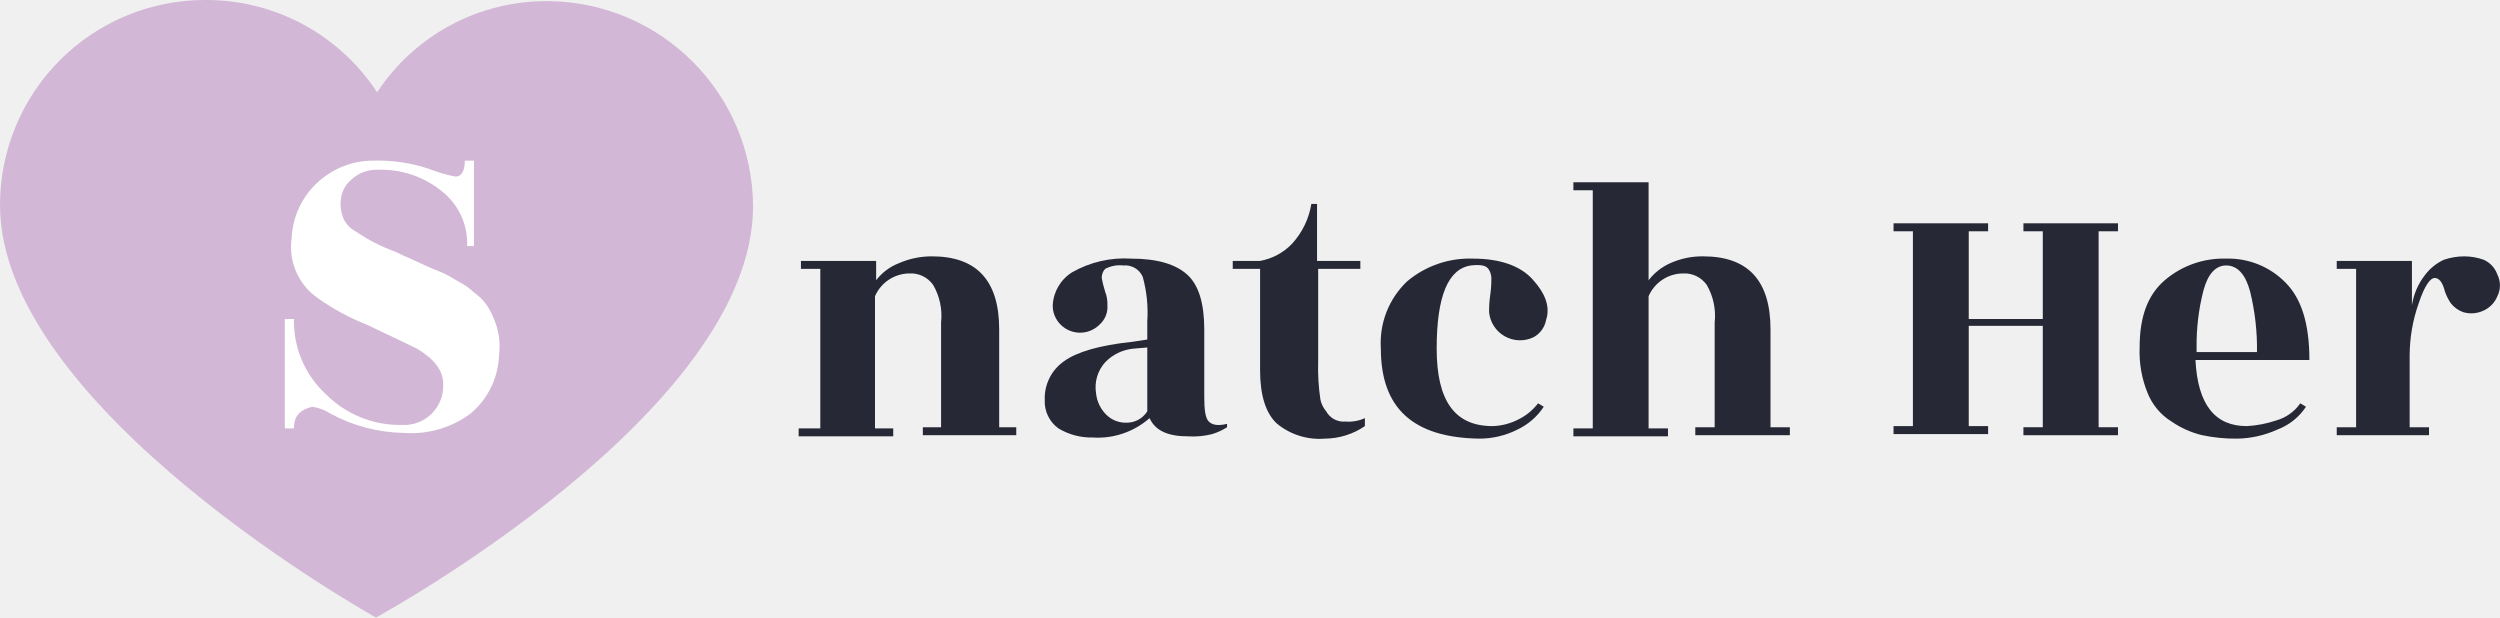
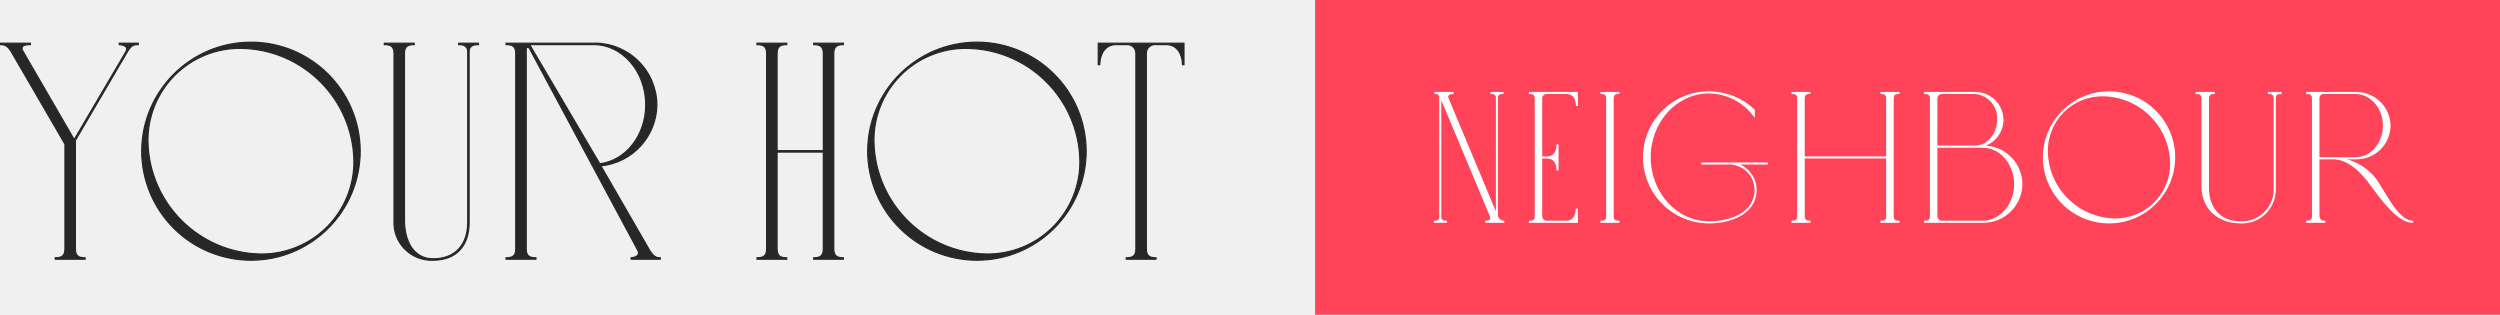
- <svg xmlns="http://www.w3.org/2000/svg" viewBox="0 0 219.43 54.2">
-   <path fill="#d3b7d6" d="M48.1.1a18.12 18.12 0 0118 18C66.1 36.2 33 54.2 33 54.2S0 35.9 0 18A17.99 17.99 0 0118 0a17.91 17.91 0 0115.1 8.1 17.78 17.78 0 0115-8z" data-name="Path 1424" />
-   <g fill="#262835" data-name="Group 3007">
-     <path d="M87.6 37.5h1.6v.7H81v-.7h1.6v-9.2a5.38 5.38 0 00-.7-3.3 2.4 2.4 0 00-2.1-1 3.32 3.32 0 00-3 2v11.6h1.6v.7h-8.3v-.7H72v-14h-1.7v-.7h6.6v1.7a4.58 4.58 0 012-1.5 7.17 7.17 0 012.9-.6c3.9 0 5.9 2.1 5.9 6.4v8.6z" data-name="Path 1425" />
-     <path d="M106.4 38.1a6.82 6.82 0 01-2.1.2c-1.8 0-2.9-.5-3.4-1.6a6.87 6.87 0 01-5 1.7 5.57 5.57 0 01-3-.8 2.9 2.9 0 01-1.2-2.5 3.96 3.96 0 011.7-3.4c1.1-.8 3.1-1.4 6-1.7l1.3-.2v-1.6a11.66 11.66 0 00-.4-3.9 1.67 1.67 0 00-1.7-1 2.75 2.75 0 00-1.6.3 1.14 1.14 0 00-.3.8 10.34 10.34 0 00.3 1.2 2.97 2.97 0 01.2 1.2 2.06 2.06 0 01-.7 1.7 2.41 2.41 0 01-3.4 0 2.34 2.34 0 01-.7-1.7 3.62 3.62 0 011.7-2.9 9.3 9.3 0 015.2-1.2c2.3 0 3.9.5 4.9 1.4s1.5 2.5 1.5 4.8v5.9c0 1.2.1 1.9.4 2.2s.8.4 1.6.2v.3a5.35 5.35 0 01-1.3.6zm-9.3-1.7a2.41 2.41 0 001.8.7 2.12 2.12 0 001.8-1v-5.6l-1.2.1a3.95 3.95 0 00-2.5 1.2 3.27 3.27 0 00-.8 2.7 3.1 3.1 0 00.9 1.9z" data-name="Path 1426" />
-     <path d="M115.7 23.6v8.1a18.4 18.4 0 00.2 3.4 2.34 2.34 0 00.5 1 1.75 1.75 0 001.7.9 3.42 3.42 0 001.7-.3v.7a6.3 6.3 0 01-3.5 1.1 5.88 5.88 0 01-4.2-1.3c-1-.9-1.5-2.5-1.5-4.7v-8.9h-2.4v-.7h2.4a5.14 5.14 0 002.8-1.5 6.78 6.78 0 001.7-3.5h.5v5h3.8v.7z" data-name="Path 1427" />
-     <path d="M121.2 30.6a7.46 7.46 0 012.3-5.9 8.5 8.5 0 015.8-2c2.3 0 4.1.6 5.2 1.8s1.6 2.4 1.2 3.6a2.17 2.17 0 01-1.1 1.5 2.73 2.73 0 01-3.9-2.2 9.89 9.89 0 01.1-1.5 9.89 9.89 0 00.1-1.5 1.45 1.45 0 00-.2-.7c-.2-.4-.7-.5-1.6-.4-2 .3-3 2.7-3 7.3s1.6 6.8 4.9 6.8a5.25 5.25 0 002.3-.6 4.9 4.9 0 001.7-1.4l.5.3a5.68 5.68 0 01-2.3 2 7.42 7.42 0 01-3.4.8c-5.8-.1-8.6-2.7-8.6-7.9z" data-name="Path 1428" />
-     <path d="M155.4 37.5h1.7v.7h-8.3v-.7h1.7v-9.2a5.38 5.38 0 00-.7-3.3 2.4 2.4 0 00-2.1-1 3.32 3.32 0 00-3 2v11.6h1.7v.7h-8.3v-.7h1.7V16.7h-1.7V16h6.6v8.6a4.88 4.88 0 011.9-1.5 6.84 6.84 0 012.9-.6c3.9 0 5.9 2.1 5.9 6.4v8.6z" data-name="Path 1429" />
-     <path d="M185.9 20.3h-1.7v17.2h1.7v.7h-8.3v-.7h1.7v-8.9h-6.5v8.8h1.7v.7h-8.3v-.7h1.7V20.3h-1.7v-.7h8.3v.7h-1.7V28h6.5v-7.7h-1.7v-.7h8.3z" data-name="Path 1430" />
-     <path d="M202.7 31.6h-10c.2 3.9 1.7 5.8 4.5 5.8a9.77 9.77 0 002.6-.5 3.83 3.83 0 002.1-1.5l.5.3a5.18 5.18 0 01-2.5 2 8.9 8.9 0 01-3.5.8 14.16 14.16 0 01-3.1-.3 8.02 8.02 0 01-2.7-1.2 5.25 5.25 0 01-2.1-2.5 9.55 9.55 0 01-.7-4c0-2.7.7-4.6 2.2-5.9a7.93 7.93 0 015.4-1.9 7.01 7.01 0 015.2 2.1c1.4 1.4 2.1 3.6 2.1 6.8zm-10-.7h5.4a20.9 20.9 0 00-.6-5.3c-.4-1.5-1.1-2.3-2.1-2.3-.9 0-1.6.7-2 2.2a19.04 19.04 0 00-.6 5v.4z" data-name="Path 1431" />
-     <path d="M213.4 38.2h-8.3v-.7h1.7V23.6h-1.7v-.7h6.6v3.9a5.68 5.68 0 011.1-2.6 4.4 4.4 0 011.7-1.4 5.66 5.66 0 011.8-.3 5.08 5.08 0 011.7.3 2.22 2.22 0 011.2 1.3 2.12 2.12 0 010 1.9 2.37 2.37 0 01-1.3 1.3 2.52 2.52 0 01-1.7.1 2.42 2.42 0 01-1.1-.8 4.67 4.67 0 01-.5-1q-.3-1.2-.9-1.2c-.4 0-.9.7-1.4 2.2a13.89 13.89 0 00-.8 4.6v6.3h1.7v.7z" data-name="Path 1432" />
-   </g>
-   <g data-name="Group 3008">
-     <path fill="#fff" d="M25.8 37.6H25V28h.8a8.7 8.7 0 002.8 6.6 9.2 9.2 0 006.7 2.7 3.43 3.43 0 003.6-3.6c0-1.2-.8-2.2-2.3-3.1-.8-.4-2.3-1.1-4.4-2.1a20.44 20.44 0 01-4.4-2.4 5.45 5.45 0 01-2.2-5.2 7.04 7.04 0 012.4-5 7.17 7.17 0 014.8-1.8 14.27 14.27 0 014.8.7 12.33 12.33 0 002.4.7c.5 0 .8-.5.8-1.4h.8v7.5H41a5.8 5.8 0 00-2.2-4.8 8.42 8.42 0 00-5.6-1.9 3.24 3.24 0 00-2.4.9 2.62 2.62 0 00-.9 1.9 3.23 3.23 0 00.3 1.6 2.4 2.4 0 001 1c.5.3.9.6 1.3.8a14.37 14.37 0 001.7.8c.8.3 1.3.6 1.6.7q2.25 1.05 2.7 1.2a6.58 6.58 0 011.2.6c.5.3.9.5 1.2.7s.6.5 1 .8a4.06 4.06 0 01.9 1 6.66 6.66 0 01.6 1.2 6.18 6.18 0 01.4 3.1 6.98 6.98 0 01-2.5 5.1 8.72 8.72 0 01-5.8 1.7 14 14 0 01-6.5-1.7 4 4 0 00-1.6-.6c-1.1.3-1.6.8-1.6 1.9z" data-name="Path 1433" />
-   </g>
+ <svg xmlns="http://www.w3.org/2000/svg" viewBox="0 0 405.1 51">
+   <path fill="#272727" stroke="#272727" stroke-width=".2" d="M19.326 7.225c.175 0 1.688.112 1.063 1.175l-8.363 14.225L3.713 8.287c-.388-.675-.075-1.062 1.213-1.062V7H.101v.225c.788 0 1.238.338 1.738 1.175l8.687 14.95v16.975c0 1.175-.562 1.45-1.575 1.45V42h4.837v-.225c-1.012 0-1.575-.275-1.575-1.45V22.75l8.35-14.238c.662-1.125 1-1.287 1.837-1.287V7h-3.074zm21.4 34.938a17.685 17.685 0 0017.637-17.688 17.7 17.7 0 00-17.75-17.638 17.717 17.717 0 00-17.65 17.638 17.711 17.711 0 0017.763 17.688zm1.45-1a18.587 18.587 0 01-18.2-18.038A14.87 14.87 0 0139.151 7.837a18.557 18.557 0 0118.2 18.15 14.941 14.941 0 01-15.175 15.175zM65.538 8.675c0-1.175.563-1.45 1.575-1.45V7h-4.838v.225c1.013 0 1.575.275 1.575 1.45v27.05a6.083 6.083 0 006.338 6.438c3.7 0 5.825-2.288 5.825-6.1V8.337c0-1.112 1.113-1.112 1.513-1.112V7h-3.2v.225c.338 0 1.463 0 1.463 1.112v27.725c0 3.525-1.963 5.875-5.6 5.875-3.3 0-4.65-3.075-4.65-6.213zM86.838 42v-.225c-1.013 0-1.575-.275-1.575-1.45v-32.4a.251.251 0 01.25-.25.3.3 0 01.275.162l17.55 32.7c.563 1.075-.9 1.238-1.062 1.238V42h4.712v-.225c-.425 0-1 0-1.737-1.238l-7.888-13.662a10.055 10.055 0 009.075-9.913A10.074 10.074 0 0096.238 7H82.001v.225c1.012 0 1.575.275 1.575 1.45v31.65c0 1.175-.562 1.45-1.575 1.45V42zM85.95 7.45c-.075-.15.037-.225.113-.225h10.175c4.65 0 8.4 4.425 8.4 9.738 0 4.987-3.25 9.075-7.45 9.575zM136.663 42v-.225c-1 0-1.562-.275-1.562-1.45V8.675c0-1.175.563-1.45 1.563-1.45V7h-4.812v.225c1 0 1.563.275 1.563 1.45v15.737h-7.5V8.675c0-1.175.563-1.45 1.563-1.45V7h-4.815v.225c1 0 1.563.275 1.563 1.45v31.65c0 1.175-.562 1.45-1.562 1.45V42h4.813v-.225c-1 0-1.562-.275-1.562-1.45V24.637h7.498v15.688c0 1.175-.562 1.45-1.562 1.45V42zm21.7.163A17.685 17.685 0 00176 24.475a17.7 17.7 0 00-17.75-17.638 17.717 17.717 0 00-17.65 17.638 17.711 17.711 0 0017.763 17.688zm1.45-1a18.587 18.587 0 01-18.2-18.038 14.87 14.87 0 0115.175-15.288 18.557 18.557 0 0118.2 18.15 14.941 14.941 0 01-15.175 15.175zm27.5.837v-.225c-1 0-1.562-.275-1.562-1.45V8.675a1.4 1.4 0 011.512-1.45h1.675c1.825 0 2.625 1.525 2.688 3.25h.225V7h-13.888v3.475h.225c.063-1.725.863-3.25 2.688-3.25h1.675a1.4 1.4 0 011.512 1.45v31.65c0 1.175-.562 1.45-1.562 1.45V42z" />
+   <path fill="#ff445a" d="M213.101 0h192v51h-192z" />
+   <path fill="#fff" stroke="#fff" stroke-width=".2" d="M241.518 35.025c.285.683-.345.84-.75.84V36h2.887v-.135c-.1 0-.585.038-1.028-.773V15.8c0-.667.668-.667.908-.667V15h-1.92v.135c.2 0 .877 0 .877.667v18.953l-7.852-18.78c-.285-.682.382-.84.788-.84V15h-2.9v.135a.8.8 0 01.787.4V35.16c0 .705-.675.705-.877.705V36h1.92v-.135c-.24 0-.908 0-.908-.705V15.742zM255.58 36v-2.085h-.135c-.09 1.043-.48 1.95-1.613 1.95h-3.157a.836.836 0 01-.878-.84v-9.443h.903c1.043 0 1.613.773 1.613 1.92h.135V23.5h-.135c0 1.148-.57 1.95-1.613 1.95h-.9V16a.819.819 0 01.878-.87h3.157c1.05 0 1.613.78 1.613 1.95h.135V15h-7.743v.135c.638 0 .945.165.945.87V35c0 .7-.307.87-.945.87V36zm6.735 0v-.135c-.6 0-.937-.165-.937-.87V16c0-.7.338-.87.938-.87V15h-2.888v.135c.6 0 .938.165.938.87V35c0 .7-.338.87-.937.87V36zm14.6.1c3.638 0 7.628-1.538 7.628-5.34a4.408 4.408 0 00-3.158-4.2h4.975v-.135h-10.583v.135h4.6a4.233 4.233 0 014.035 4.2c0 3.84-4.17 5.205-7.493 5.205-5.272 0-9.54-4.71-9.54-10.493 0-5.745 4.267-10.433 9.54-10.433a9.275 9.275 0 017.326 3.761v-.975a10.652 10.652 0 00-7.328-2.925 10.572 10.572 0 00-10.582 10.57 10.6 10.6 0 0010.582 10.63zm30.775-.1v-.135c-.6 0-.937-.165-.937-.87V16c0-.7.337-.87.938-.87V15H304.8v.135c.6 0 .938.165.938.87v9.443H292.33V16c0-.7.338-.87.938-.87V15h-2.888v.135c.6 0 .938.165.938.87V35c0 .7-.337.87-.937.87V36h2.888v-.135c-.6 0-.937-.165-.937-.87v-9.413h13.408V35c0 .7-.337.87-.937.87V36zm13.635 0a6.222 6.222 0 006.285-6.15 6.185 6.185 0 00-6.487-6.15 4.449 4.449 0 003.427-4.3 4.46 4.46 0 00-4.5-4.4h-8.167v.135c.607 0 .945.165.945.87V35c0 .7-.338.87-.945.87V36zm-6.585-.135a.847.847 0 01-.907-.84v-11.19h7.425c2.888 0 5.213 2.693 5.213 6.015 0 3.293-2.325 6.015-5.213 6.015zM313.833 16a.836.836 0 01.877-.87h5.3a4.006 4.006 0 013.7 4.267c0 2.347-1.643 4.3-3.7 4.3h-6.18zm27.952 20.1a10.611 10.611 0 0010.583-10.613 10.619 10.619 0 00-10.65-10.587 10.63 10.63 0 00-10.59 10.583A10.627 10.627 0 00341.785 36.1zm.87-.6a11.158 11.158 0 01-10.92-10.883 8.912 8.912 0 019.1-9.112 11.134 11.134 0 0110.92 10.89 8.965 8.965 0 01-9.1 9.105zm26.01-19.523c0-.7.33-.84.938-.84V15h-2.018v.135c.607 0 .945.135.945.84V30.8a5.258 5.258 0 01-5.512 5.167c-3.09 0-5.175-2.078-5.175-5.505V16c0-.7.337-.87.945-.87V15h-2.9v.135c.607 0 .945.165.945.87v14.25c-.003 3.525 2.66 5.845 6.185 5.845a5.36 5.36 0 005.647-5.3zM376.69 36v-.135a.843.843 0 01-.945-.84v-9.308h2.355c2.415 0 4.6 2.152 6.18 4.365 1.52 2.085 4.298 5.956 6.653 5.918v-.135c-2.61-.105-4.7-5.318-6.33-7.268a9.061 9.061 0 00-5.13-2.88h2.288a5.419 5.419 0 005.512-5.34A5.47 5.47 0 00381.76 15h-7.973v.135c.607 0 .945.165.945.87V35c0 .7-.338.87-.945.87V36zm-.945-20.025a.767.767 0 01.705-.84h5.28c2.482 0 4.5 2.385 4.5 5.242 0 2.888-2.085 5.205-4.5 5.205h-5.985z" />
</svg>
